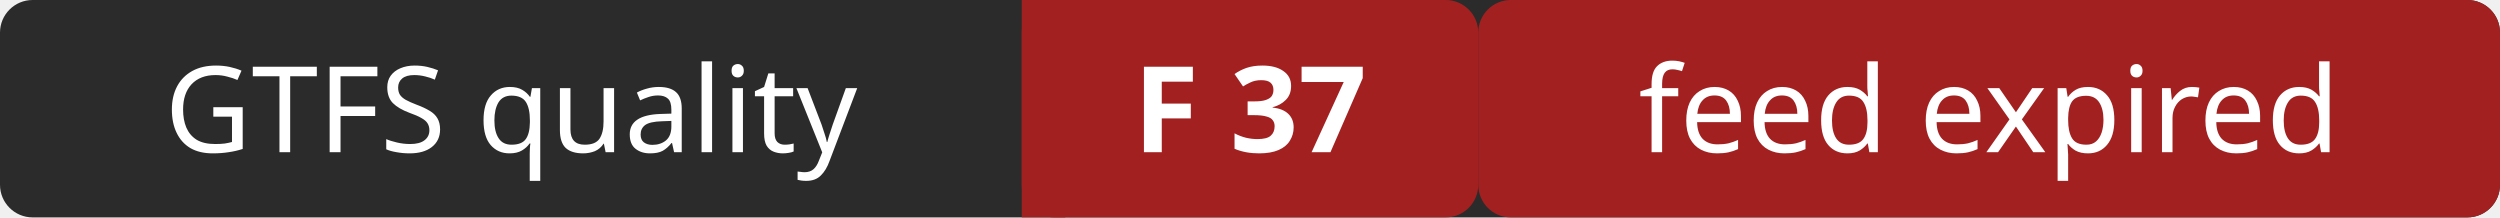
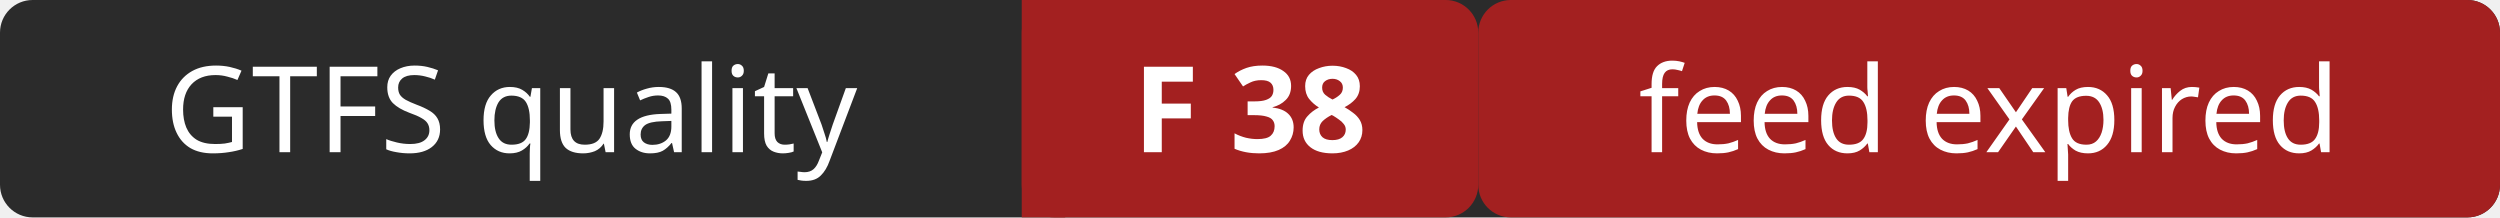
- <svg xmlns="http://www.w3.org/2000/svg" width="230" height="20" role="img" aria-label="GTFS quality: F 37 (feed expired)">
+ <svg xmlns="http://www.w3.org/2000/svg" width="230" height="20" role="img" aria-label="GTFS quality: F 38 (feed expired)">
  <rect width="230" height="20" rx="3" fill="#2b2b2b" />
  <rect x="94" width="42" height="20" rx="3" fill="#a32020" />
  <rect x="94" width="4" height="20" fill="#a32020" />
  <rect x="136" width="94" height="20" rx="3" fill="#a32020" />
  <g fill="#ffffff" font-family="Verdana,Geneva,sans-serif" font-size="11" text-anchor="middle">
    <text x="47" y="14">GTFS quality</text>
-     <text x="115" y="14" font-weight="bold">F 37</text>
+     <text x="115" y="14" font-weight="bold">F 38</text>
    <text x="183" y="14">feed expired</text>
  </g>
</svg>
